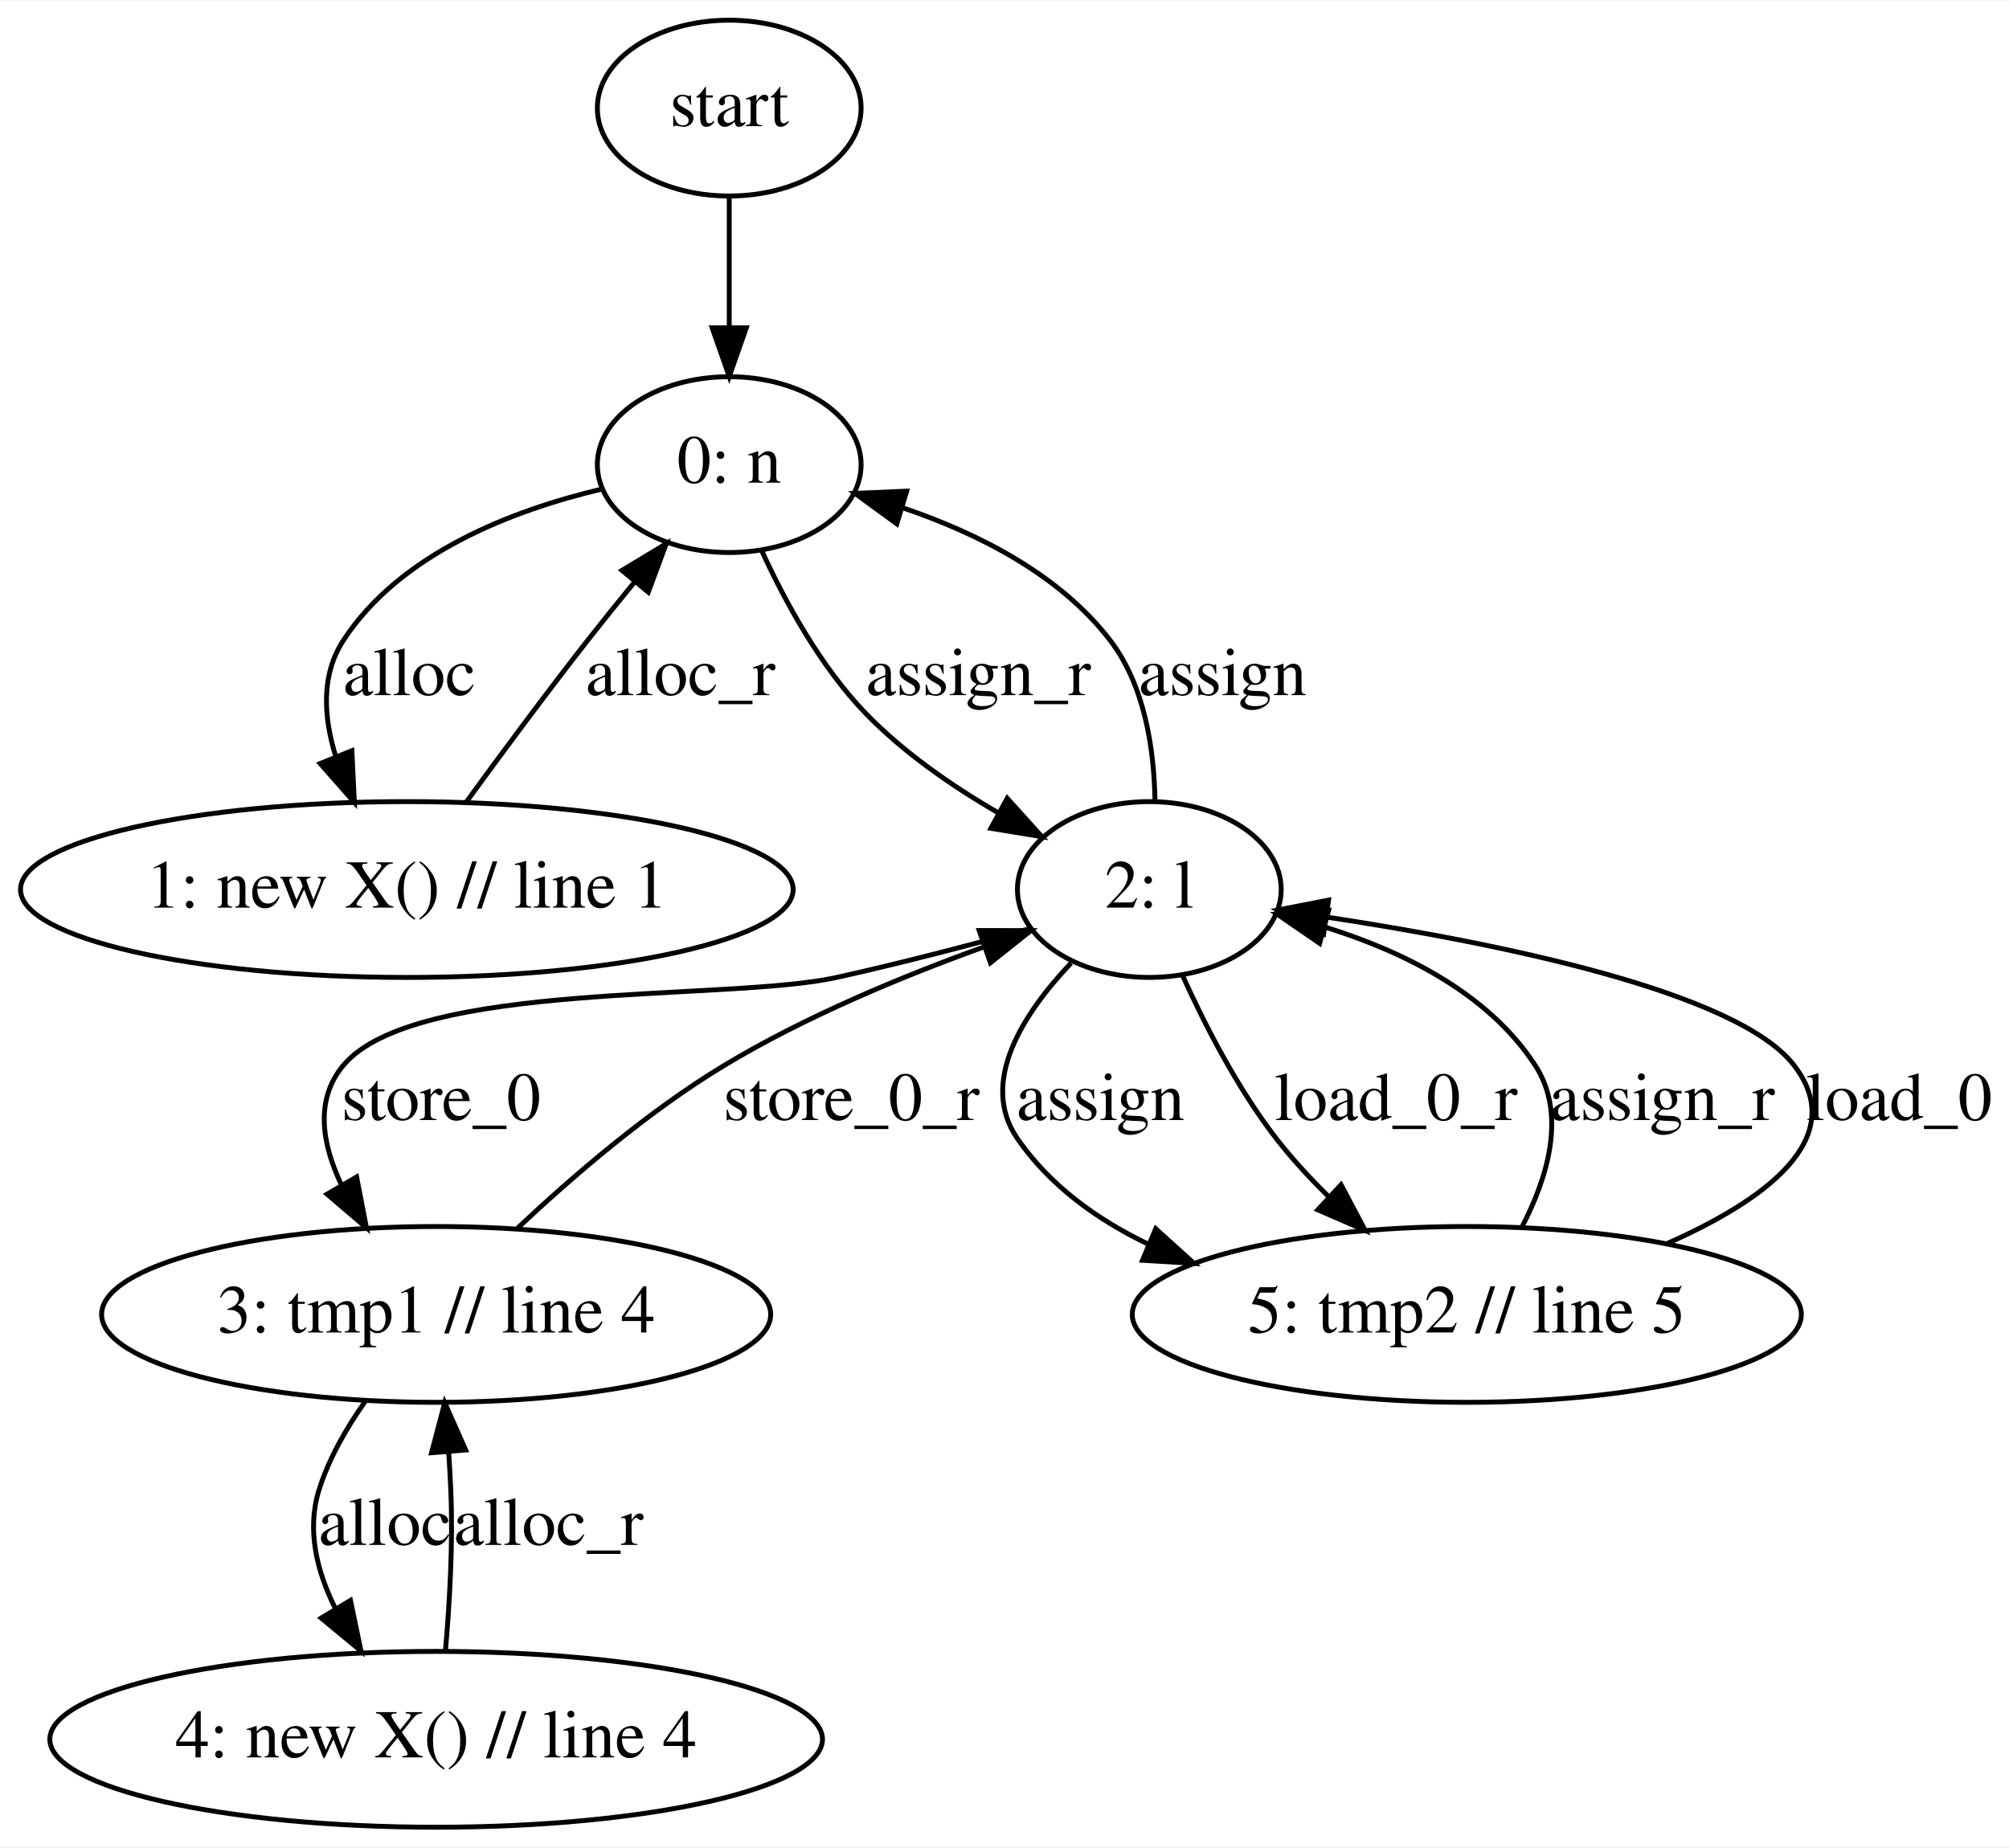
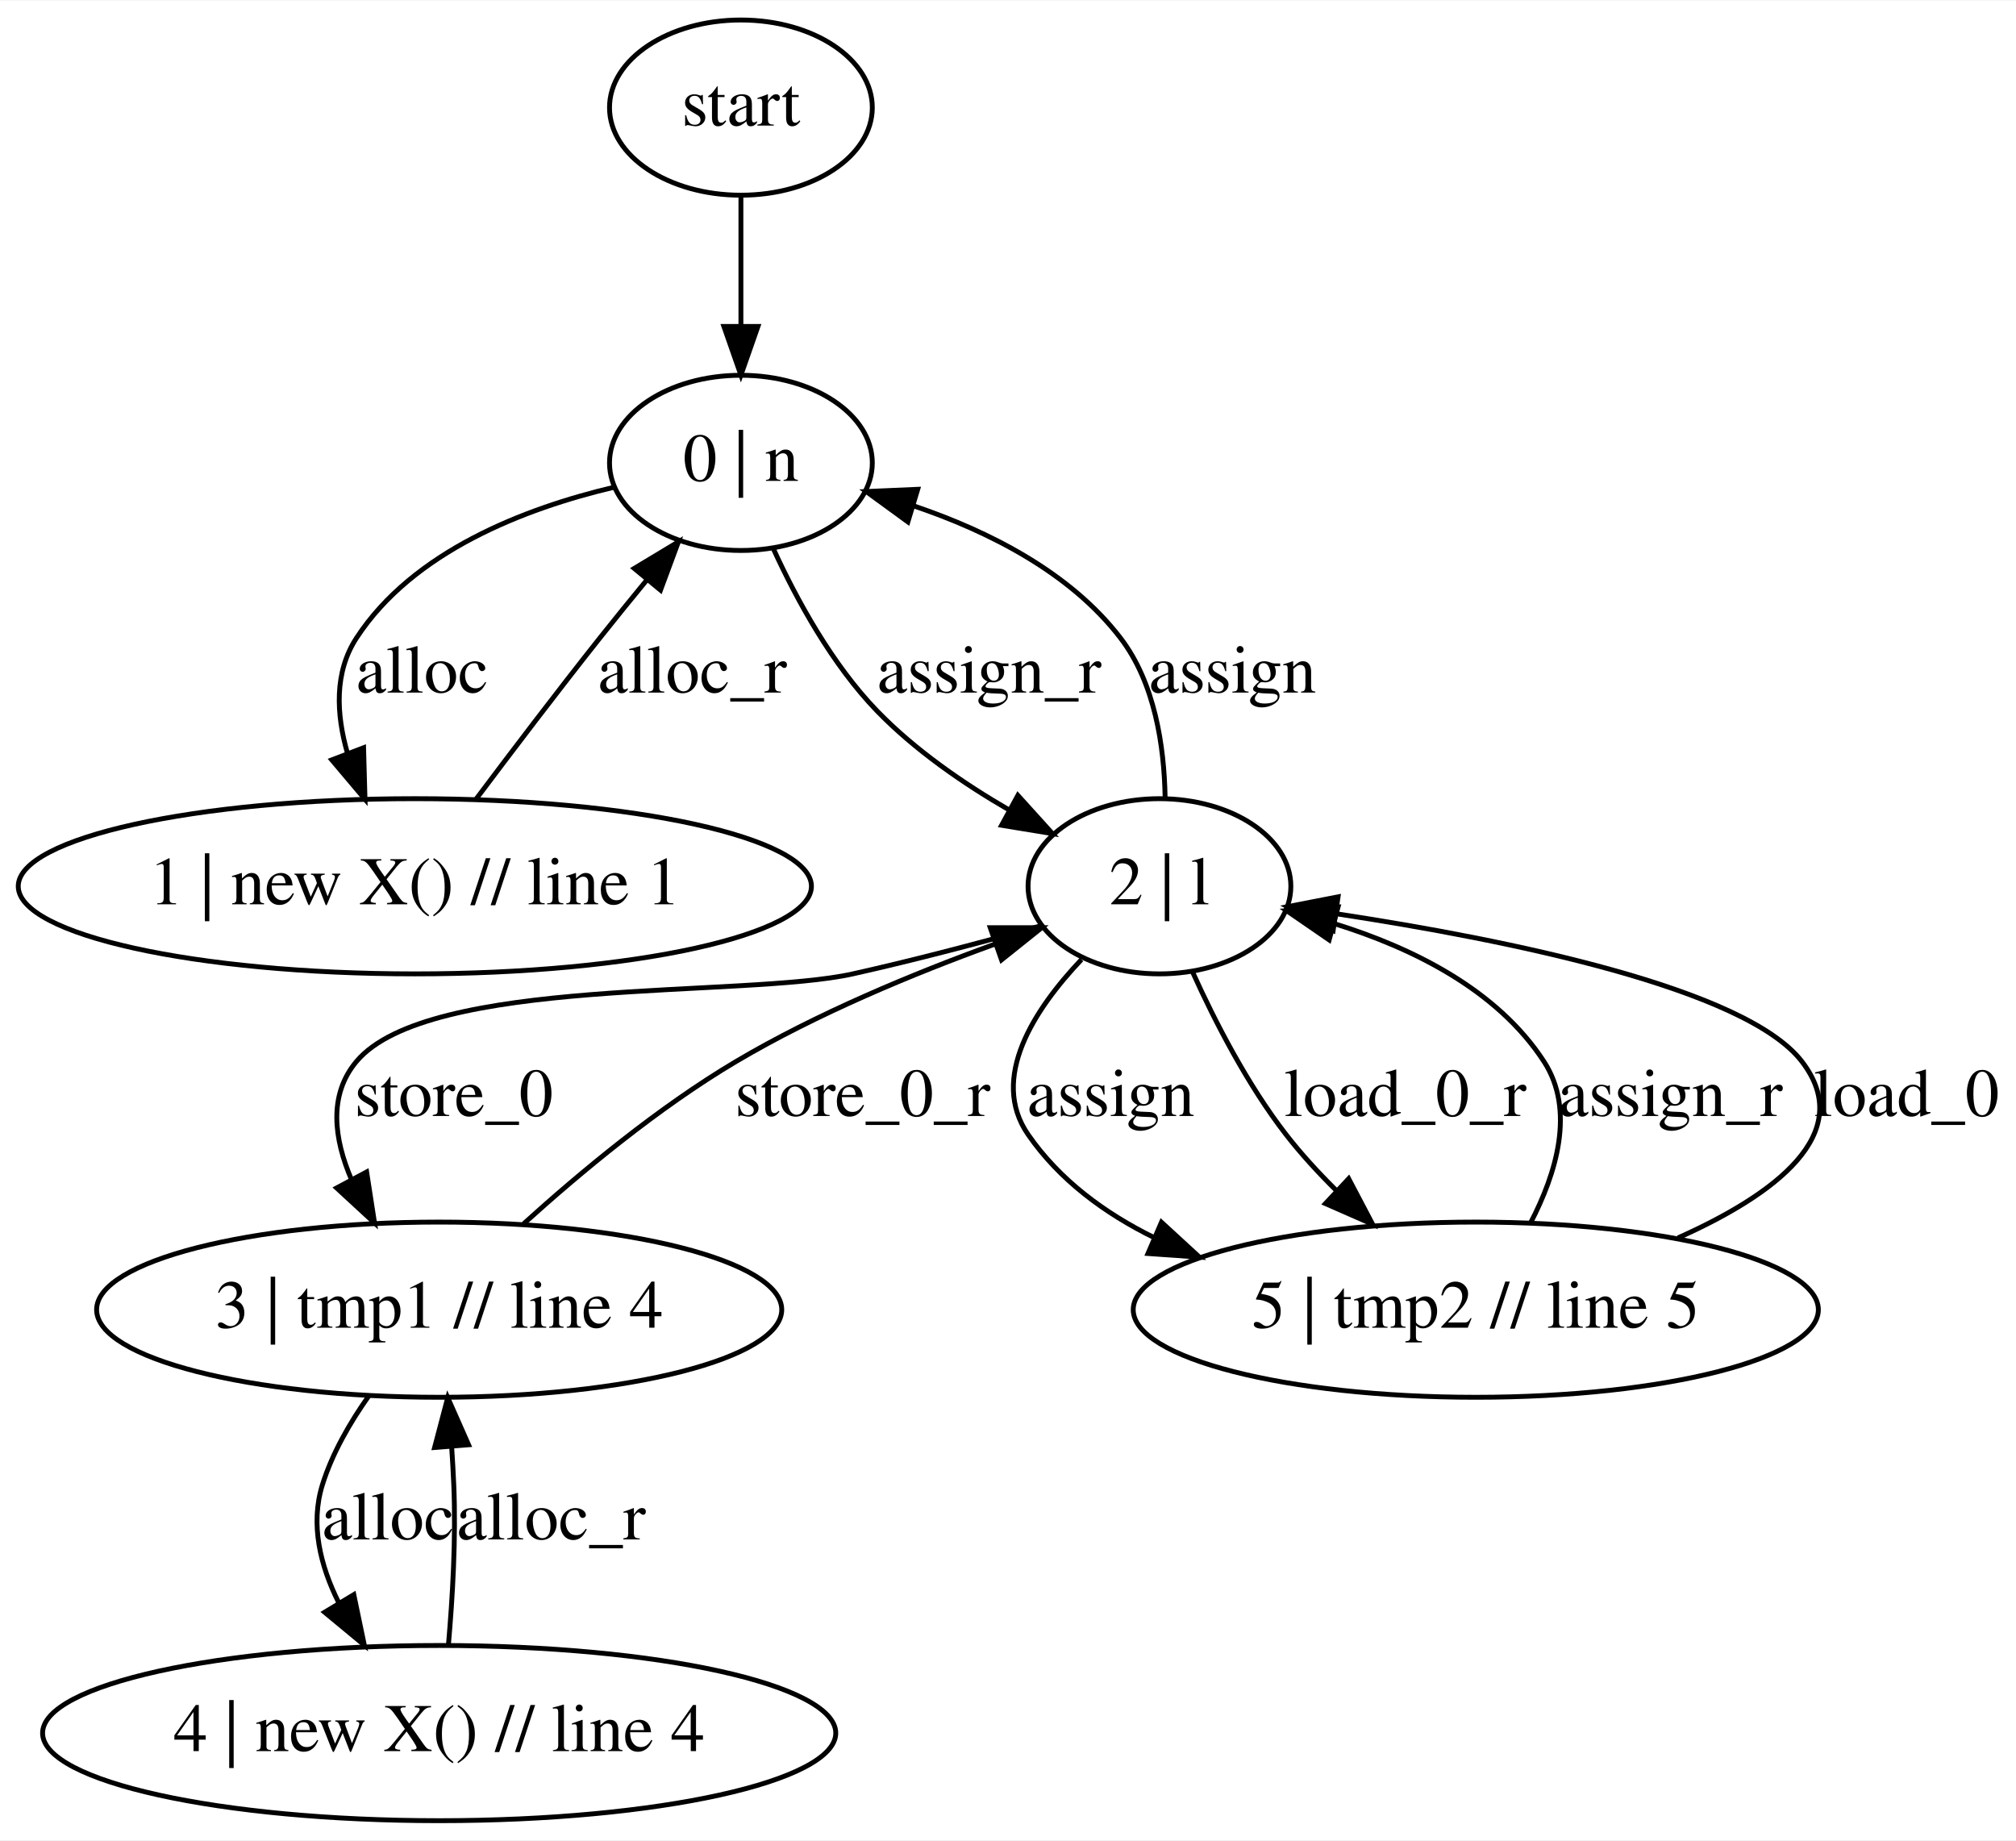
- <svg xmlns="http://www.w3.org/2000/svg" width="411pt" height="378pt" viewBox="0.00 0.00 411.29 378.00">
+ <svg xmlns="http://www.w3.org/2000/svg" width="414pt" height="378pt" viewBox="0.00 0.00 414.24 378.00">
  <g id="page0,1_graph0" class="graph" transform="scale(1 1) rotate(0) translate(4 374)">
-     <polygon fill="white" stroke="transparent" points="-4,4 -4,-374 407.29,-374 407.29,4 -4,4" />
+     <polygon fill="white" stroke="transparent" points="-4,4 -4,-374 410.24,-374 410.24,4 -4,4" />
    <g id="node1" class="node">
-       <ellipse fill="none" stroke="black" cx="145.29" cy="-352" rx="27" ry="18" />
-       <text text-anchor="middle" x="145.29" y="-348.3" font-family="Times,serif" font-size="14.00">start</text>
+       <ellipse fill="none" stroke="black" cx="148.24" cy="-352" rx="27" ry="18" />
+       <text text-anchor="middle" x="148.24" y="-348.3" font-family="Times,serif" font-size="14.00">start</text>
    </g>
    <g id="node2" class="node">
-       <ellipse fill="none" stroke="black" cx="145.29" cy="-279" rx="27" ry="18" />
-       <text text-anchor="middle" x="145.29" y="-275.3" font-family="Times,serif" font-size="14.00">0: n</text>
+       <ellipse fill="none" stroke="black" cx="148.24" cy="-279" rx="27" ry="18" />
+       <text text-anchor="middle" x="148.24" y="-275.3" font-family="Times,serif" font-size="14.00">0 | n</text>
    </g>
    <g id="edge1" class="edge">
-       <path fill="none" stroke="black" d="M145.29,-333.81C145.29,-325.79 145.29,-316.05 145.29,-307.07" />
-       <polygon fill="black" stroke="black" points="148.79,-307.03 145.29,-297.03 141.79,-307.03 148.79,-307.03" />
+       <path fill="none" stroke="black" d="M148.24,-333.81C148.24,-325.79 148.24,-316.05 148.24,-307.07" />
+       <polygon fill="black" stroke="black" points="151.74,-307.03 148.24,-297.03 144.74,-307.03 151.74,-307.03" />
    </g>
    <g id="node3" class="node">
-       <ellipse fill="none" stroke="black" cx="79.29" cy="-192" rx="79.09" ry="18" />
-       <text text-anchor="middle" x="79.29" y="-188.3" font-family="Times,serif" font-size="14.00">1: new X() // line 1</text>
+       <ellipse fill="none" stroke="black" cx="81.24" cy="-192" rx="81.49" ry="18" />
+       <text text-anchor="middle" x="81.24" y="-188.3" font-family="Times,serif" font-size="14.00">1 | new X() // line 1</text>
    </g>
    <g id="edge2" class="edge">
-       <path fill="none" stroke="black" d="M119.16,-273.98C100.95,-269.67 77.91,-260.85 66.29,-243 61.7,-235.95 62.22,-227.34 64.73,-219.28" />
-       <polygon fill="black" stroke="black" points="68.04,-220.43 68.55,-209.84 61.55,-217.8 68.04,-220.43" />
-       <text text-anchor="middle" x="79.79" y="-231.8" font-family="Times,serif" font-size="14.00">alloc</text>
+       <path fill="none" stroke="black" d="M122.11,-273.98C103.9,-269.67 80.86,-260.85 69.24,-243 64.67,-235.98 65.07,-227.39 67.4,-219.32" />
+       <polygon fill="black" stroke="black" points="70.71,-220.47 71,-209.88 64.17,-217.97 70.71,-220.47" />
+       <text text-anchor="middle" x="82.74" y="-231.8" font-family="Times,serif" font-size="14.00">alloc</text>
    </g>
    <g id="node4" class="node">
-       <ellipse fill="none" stroke="black" cx="231.29" cy="-192" rx="27" ry="18" />
-       <text text-anchor="middle" x="231.29" y="-188.3" font-family="Times,serif" font-size="14.00">2: l</text>
+       <ellipse fill="none" stroke="black" cx="234.24" cy="-192" rx="27" ry="18" />
+       <text text-anchor="middle" x="234.24" y="-188.3" font-family="Times,serif" font-size="14.00">2 | l</text>
    </g>
    <g id="edge5" class="edge">
-       <path fill="none" stroke="black" d="M151.99,-261.28C156.78,-250.83 164.02,-237.58 173.29,-228 181.04,-220 191,-213.12 200.47,-207.64" />
-       <polygon fill="black" stroke="black" points="202.2,-210.68 209.31,-202.82 198.85,-204.53 202.2,-210.68" />
-       <text text-anchor="middle" x="196.29" y="-231.8" font-family="Times,serif" font-size="14.00">assign_r</text>
+       <path fill="none" stroke="black" d="M154.94,-261.28C159.73,-250.83 166.97,-237.58 176.24,-228 183.99,-220 193.95,-213.12 203.42,-207.64" />
+       <polygon fill="black" stroke="black" points="205.15,-210.68 212.26,-202.82 201.8,-204.53 205.15,-210.68" />
+       <text text-anchor="middle" x="199.24" y="-231.8" font-family="Times,serif" font-size="14.00">assign_r</text>
    </g>
    <g id="edge3" class="edge">
-       <path fill="none" stroke="black" d="M91.4,-209.84C98.52,-219.62 107.77,-232.12 116.29,-243 119.36,-246.91 122.67,-251.01 125.92,-254.98" />
-       <polygon fill="black" stroke="black" points="123.33,-257.34 132.4,-262.81 128.72,-252.88 123.33,-257.34" />
-       <text text-anchor="middle" x="135.29" y="-231.8" font-family="Times,serif" font-size="14.00">alloc_r</text>
+       <path fill="none" stroke="black" d="M93.74,-209.8C101.07,-219.57 110.57,-232.07 119.24,-243 122.33,-246.89 125.65,-250.98 128.91,-254.94" />
+       <polygon fill="black" stroke="black" points="126.32,-257.31 135.4,-262.78 131.72,-252.85 126.32,-257.31" />
+       <text text-anchor="middle" x="138.24" y="-231.8" font-family="Times,serif" font-size="14.00">alloc_r</text>
    </g>
    <g id="edge4" class="edge">
-       <path fill="none" stroke="black" d="M232.45,-210.35C232.26,-220.78 230.35,-233.79 223.29,-243 212.93,-256.53 196.16,-264.96 180.83,-270.15" />
-       <polygon fill="black" stroke="black" points="179.6,-266.87 171.04,-273.11 181.62,-273.57 179.6,-266.87" />
-       <text text-anchor="middle" x="246.29" y="-231.8" font-family="Times,serif" font-size="14.00">assign</text>
+       <path fill="none" stroke="black" d="M235.4,-210.35C235.21,-220.78 233.3,-233.79 226.24,-243 215.88,-256.53 199.11,-264.96 183.78,-270.15" />
+       <polygon fill="black" stroke="black" points="182.55,-266.87 173.99,-273.11 184.57,-273.57 182.55,-266.87" />
+       <text text-anchor="middle" x="249.24" y="-231.8" font-family="Times,serif" font-size="14.00">assign</text>
    </g>
    <g id="node5" class="node">
-       <ellipse fill="none" stroke="black" cx="85.29" cy="-105" rx="68.49" ry="18" />
-       <text text-anchor="middle" x="85.29" y="-101.3" font-family="Times,serif" font-size="14.00">3: tmp1 // line 4</text>
+       <ellipse fill="none" stroke="black" cx="86.24" cy="-105" rx="70.39" ry="18" />
+       <text text-anchor="middle" x="86.24" y="-101.3" font-family="Times,serif" font-size="14.00">3 | tmp1 // line 4</text>
    </g>
    <g id="edge6" class="edge">
-       <path fill="none" stroke="black" d="M206.79,-183.98C194.92,-180.71 180.43,-176.91 167.29,-174 145.03,-169.07 80.93,-173.48 66.29,-156 60.43,-148.99 61.88,-139.99 65.89,-131.55" />
-       <polygon fill="black" stroke="black" points="69.01,-133.15 71.02,-122.74 62.96,-129.62 69.01,-133.15" />
-       <text text-anchor="middle" x="86.29" y="-144.8" font-family="Times,serif" font-size="14.00">store_0</text>
+       <path fill="none" stroke="black" d="M209.83,-183.87C198.21,-180.61 184.07,-176.86 171.24,-174 148.78,-169 84.04,-173.63 69.24,-156 63.44,-149.09 64.61,-140.1 68.25,-131.66" />
+       <polygon fill="black" stroke="black" points="71.34,-133.3 72.96,-122.83 65.17,-130.01 71.34,-133.3" />
+       <text text-anchor="middle" x="89.24" y="-144.8" font-family="Times,serif" font-size="14.00">store_0</text>
    </g>
    <g id="node7" class="node">
-       <ellipse fill="none" stroke="black" cx="296.29" cy="-105" rx="68.49" ry="18" />
-       <text text-anchor="middle" x="296.29" y="-101.3" font-family="Times,serif" font-size="14.00">5: tmp2 // line 5</text>
+       <ellipse fill="none" stroke="black" cx="299.24" cy="-105" rx="70.39" ry="18" />
+       <text text-anchor="middle" x="299.24" y="-101.3" font-family="Times,serif" font-size="14.00">5 | tmp2 // line 5</text>
    </g>
    <g id="edge10" class="edge">
-       <path fill="none" stroke="black" d="M215.27,-176.95C205.52,-166.66 196.34,-152.53 204.29,-141 210.9,-131.42 220.49,-124.47 231.02,-119.41" />
-       <polygon fill="black" stroke="black" points="232.6,-122.54 240.46,-115.44 229.89,-116.09 232.6,-122.54" />
-       <text text-anchor="middle" x="221.29" y="-144.8" font-family="Times,serif" font-size="14.00">assign</text>
+       <path fill="none" stroke="black" d="M218.22,-176.95C208.47,-166.66 199.29,-152.53 207.24,-141 213.7,-131.64 223.01,-124.78 233.25,-119.76" />
+       <polygon fill="black" stroke="black" points="234.65,-122.97 242.45,-115.8 231.88,-116.54 234.65,-122.97" />
+       <text text-anchor="middle" x="224.24" y="-144.8" font-family="Times,serif" font-size="14.00">assign</text>
    </g>
    <g id="edge13" class="edge">
-       <path fill="none" stroke="black" d="M238.11,-174.36C242.71,-164.18 249.38,-151.21 257.29,-141 260.49,-136.88 264.2,-132.85 268.05,-129.08" />
-       <polygon fill="black" stroke="black" points="270.54,-131.55 275.5,-122.19 265.78,-126.41 270.54,-131.55" />
-       <text text-anchor="middle" x="281.79" y="-144.8" font-family="Times,serif" font-size="14.00">load_0_r</text>
+       <path fill="none" stroke="black" d="M241.06,-174.36C245.66,-164.18 252.33,-151.21 260.24,-141 263.29,-137.07 266.81,-133.23 270.46,-129.61" />
+       <polygon fill="black" stroke="black" points="273.12,-131.92 278.05,-122.54 268.34,-126.8 273.12,-131.92" />
+       <text text-anchor="middle" x="284.74" y="-144.8" font-family="Times,serif" font-size="14.00">load_0_r</text>
    </g>
    <g id="edge7" class="edge">
-       <path fill="none" stroke="black" d="M101.97,-122.68C113.21,-133.25 128.77,-146.64 144.29,-156 160.8,-165.96 180.65,-174.19 197.22,-180.17" />
-       <polygon fill="black" stroke="black" points="196.46,-183.61 207.06,-183.59 198.76,-177 196.46,-183.61" />
-       <text text-anchor="middle" x="170.29" y="-144.8" font-family="Times,serif" font-size="14.00">store_0_r</text>
+       <path fill="none" stroke="black" d="M103.58,-122.64C115.24,-133.19 131.34,-146.58 147.24,-156 163.83,-165.82 183.69,-174.05 200.24,-180.05" />
+       <polygon fill="black" stroke="black" points="199.47,-183.49 210.06,-183.49 201.79,-176.88 199.47,-183.49" />
+       <text text-anchor="middle" x="173.24" y="-144.8" font-family="Times,serif" font-size="14.00">store_0_r</text>
    </g>
    <g id="node6" class="node">
-       <ellipse fill="none" stroke="black" cx="85.29" cy="-18" rx="79.09" ry="18" />
-       <text text-anchor="middle" x="85.29" y="-14.3" font-family="Times,serif" font-size="14.00">4: new X() // line 4</text>
+       <ellipse fill="none" stroke="black" cx="86.24" cy="-18" rx="81.49" ry="18" />
+       <text text-anchor="middle" x="86.24" y="-14.3" font-family="Times,serif" font-size="14.00">4 | new X() // line 4</text>
    </g>
    <g id="edge8" class="edge">
-       <path fill="none" stroke="black" d="M70.83,-87.28C66.96,-81.82 63.3,-75.47 61.29,-69 58.78,-60.89 60.84,-52.44 64.63,-44.84" />
-       <polygon fill="black" stroke="black" points="67.75,-46.45 69.91,-36.08 61.75,-42.83 67.75,-46.45" />
-       <text text-anchor="middle" x="74.79" y="-57.8" font-family="Times,serif" font-size="14.00">alloc</text>
+       <path fill="none" stroke="black" d="M71.78,-87.28C67.91,-81.82 64.25,-75.47 62.24,-69 59.73,-60.89 61.79,-52.44 65.58,-44.84" />
+       <polygon fill="black" stroke="black" points="68.7,-46.45 70.86,-36.08 62.7,-42.83 68.7,-46.45" />
+       <text text-anchor="middle" x="75.74" y="-57.8" font-family="Times,serif" font-size="14.00">alloc</text>
    </g>
    <g id="edge9" class="edge">
-       <path fill="none" stroke="black" d="M87.19,-36.12C88.04,-45.77 88.76,-58.05 88.29,-69 88.18,-71.56 88.03,-74.22 87.85,-76.88" />
-       <polygon fill="black" stroke="black" points="84.35,-76.68 87.05,-86.93 91.33,-77.24 84.35,-76.68" />
-       <text text-anchor="middle" x="108.29" y="-57.8" font-family="Times,serif" font-size="14.00">alloc_r</text>
+       <path fill="none" stroke="black" d="M88.14,-36.12C88.99,-45.77 89.71,-58.05 89.24,-69 89.13,-71.56 88.98,-74.22 88.8,-76.88" />
+       <polygon fill="black" stroke="black" points="85.3,-76.68 88,-86.93 92.28,-77.24 85.3,-76.68" />
+       <text text-anchor="middle" x="109.24" y="-57.8" font-family="Times,serif" font-size="14.00">alloc_r</text>
    </g>
    <g id="edge11" class="edge">
-       <path fill="none" stroke="black" d="M307.53,-122.81C312.86,-133.04 316.78,-146.03 310.29,-156 300.67,-170.79 283.22,-179.37 267.16,-184.34" />
-       <polygon fill="black" stroke="black" points="266.16,-180.98 257.43,-186.98 267.99,-187.74 266.16,-180.98" />
-       <text text-anchor="middle" x="336.29" y="-144.8" font-family="Times,serif" font-size="14.00">assign_r</text>
+       <path fill="none" stroke="black" d="M310.48,-122.81C315.81,-133.04 319.73,-146.03 313.24,-156 303.62,-170.79 286.17,-179.37 270.11,-184.34" />
+       <polygon fill="black" stroke="black" points="269.11,-180.98 260.38,-186.98 270.94,-187.74 269.11,-180.98" />
+       <text text-anchor="middle" x="339.24" y="-144.8" font-family="Times,serif" font-size="14.00">assign_r</text>
    </g>
    <g id="edge12" class="edge">
-       <path fill="none" stroke="black" d="M337.37,-119.55C357.34,-128.39 374.8,-141.05 363.29,-156 351.7,-171.07 302.81,-181 267.91,-186.31" />
-       <polygon fill="black" stroke="black" points="266.98,-182.91 257.59,-187.81 267.99,-189.83 266.98,-182.91" />
-       <text text-anchor="middle" x="384.79" y="-144.8" font-family="Times,serif" font-size="14.00">load_0</text>
+       <path fill="none" stroke="black" d="M340.78,-119.75C360.56,-128.58 377.66,-141.16 366.24,-156 354.65,-171.07 305.76,-181 270.86,-186.31" />
+       <polygon fill="black" stroke="black" points="269.93,-182.91 260.54,-187.81 270.94,-189.83 269.93,-182.91" />
+       <text text-anchor="middle" x="387.74" y="-144.8" font-family="Times,serif" font-size="14.00">load_0</text>
    </g>
  </g>
</svg>
